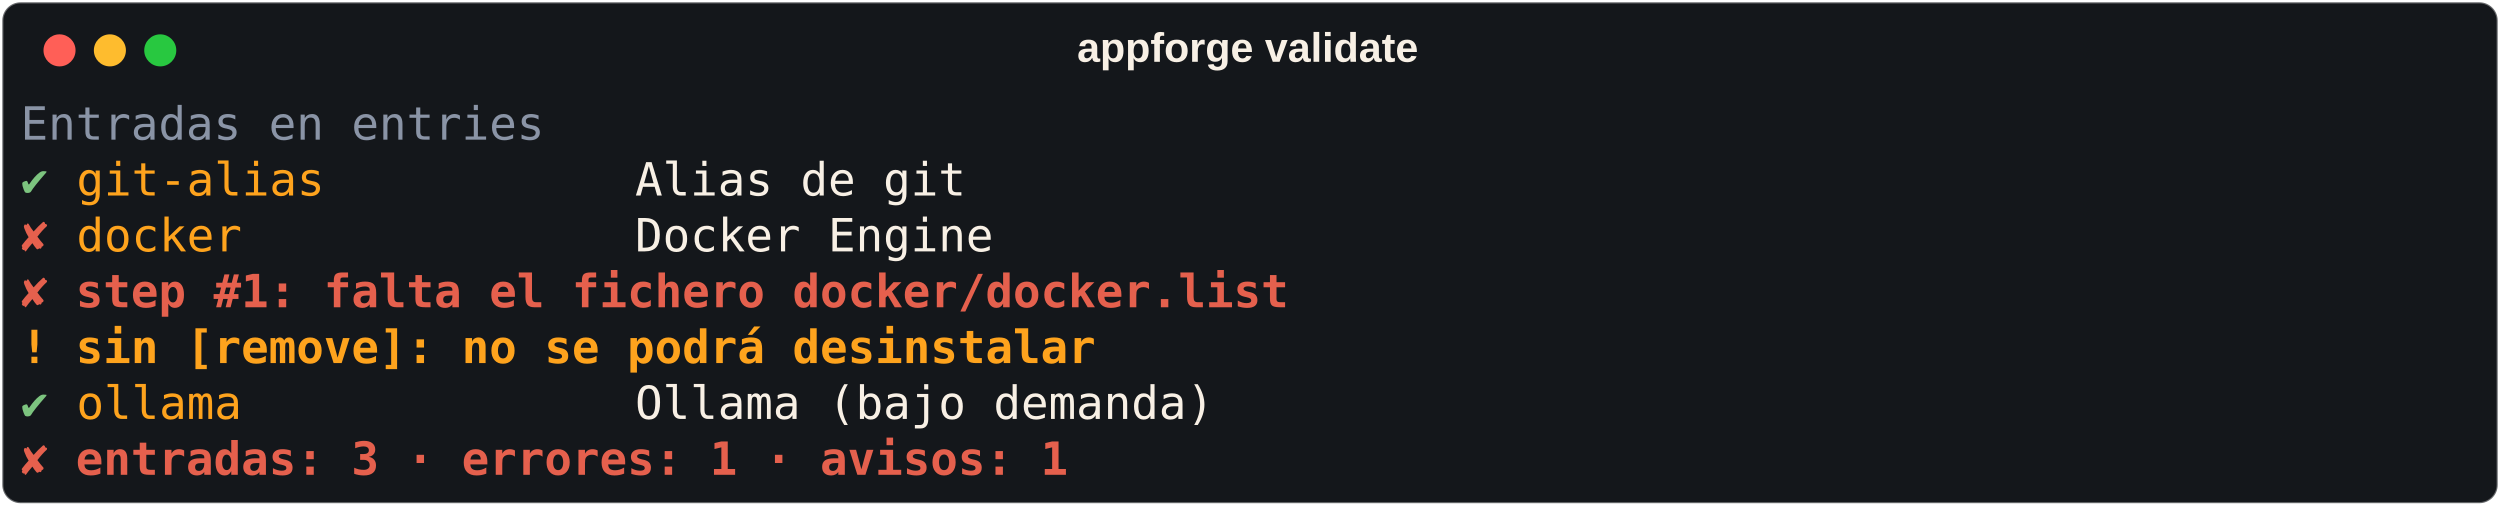
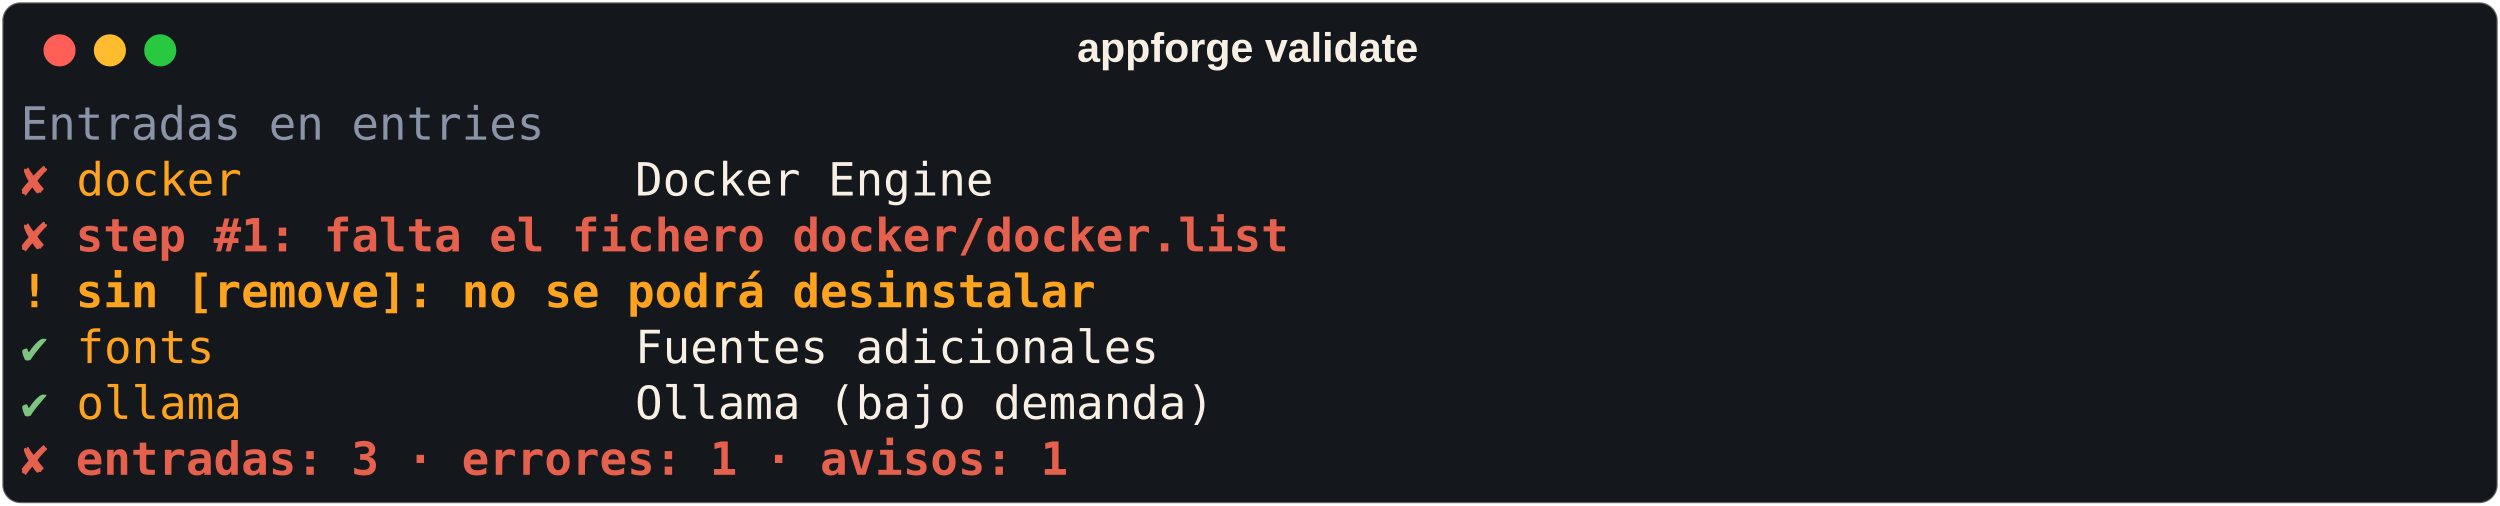
<svg xmlns="http://www.w3.org/2000/svg" class="rich-terminal" viewBox="0 0 1092 220.8">
  <style>

    @font-face {
        font-family: "Fira Code";
        src: local("FiraCode-Regular"),
                url("https://cdnjs.cloudflare.com/ajax/libs/firacode/6.2.0/woff2/FiraCode-Regular.woff2") format("woff2"),
                url("https://cdnjs.cloudflare.com/ajax/libs/firacode/6.2.0/woff/FiraCode-Regular.woff") format("woff");
        font-style: normal;
        font-weight: 400;
    }
    @font-face {
        font-family: "Fira Code";
        src: local("FiraCode-Bold"),
                url("https://cdnjs.cloudflare.com/ajax/libs/firacode/6.2.0/woff2/FiraCode-Bold.woff2") format("woff2"),
                url("https://cdnjs.cloudflare.com/ajax/libs/firacode/6.2.0/woff/FiraCode-Bold.woff") format("woff");
        font-style: bold;
        font-weight: 700;
    }

-     .terminal-4219087679-matrix {
+     .terminal-3697618349-matrix {
        font-family: Fira Code, monospace;
        font-size: 20px;
        line-height: 24.4px;
        font-variant-east-asian: full-width;
    }

-     .terminal-4219087679-title {
+     .terminal-3697618349-title {
        font-size: 18px;
        font-weight: bold;
        font-family: arial;
    }

-     .terminal-4219087679-r1 { fill: #8a94a6 }
- .terminal-4219087679-r2 { fill: #f8f0e5 }
- .terminal-4219087679-r3 { fill: #7cc47f;font-weight: bold }
- .terminal-4219087679-r4 { fill: #fea31d }
- .terminal-4219087679-r5 { fill: #e5604d;font-weight: bold }
- .terminal-4219087679-r6 { fill: #fea31d;font-weight: bold }
+     .terminal-3697618349-r1 { fill: #8a94a6 }
+ .terminal-3697618349-r2 { fill: #f8f0e5 }
+ .terminal-3697618349-r3 { fill: #e5604d;font-weight: bold }
+ .terminal-3697618349-r4 { fill: #fea31d }
+ .terminal-3697618349-r5 { fill: #fea31d;font-weight: bold }
+ .terminal-3697618349-r6 { fill: #7cc47f;font-weight: bold }
    </style>
  <defs>
-     <clipPath id="terminal-4219087679-clip-terminal">
+     <clipPath id="terminal-3697618349-clip-terminal">
      <rect x="0" y="0" width="1072.6" height="169.8" />
    </clipPath>
-     <clipPath id="terminal-4219087679-line-0">
+     <clipPath id="terminal-3697618349-line-0">
      <rect x="0" y="1.5" width="1073.6" height="24.65" />
    </clipPath>
-     <clipPath id="terminal-4219087679-line-1">
+     <clipPath id="terminal-3697618349-line-1">
      <rect x="0" y="25.9" width="1073.6" height="24.65" />
    </clipPath>
-     <clipPath id="terminal-4219087679-line-2">
+     <clipPath id="terminal-3697618349-line-2">
      <rect x="0" y="50.3" width="1073.6" height="24.65" />
    </clipPath>
-     <clipPath id="terminal-4219087679-line-3">
+     <clipPath id="terminal-3697618349-line-3">
      <rect x="0" y="74.7" width="1073.6" height="24.65" />
    </clipPath>
-     <clipPath id="terminal-4219087679-line-4">
+     <clipPath id="terminal-3697618349-line-4">
      <rect x="0" y="99.1" width="1073.6" height="24.65" />
    </clipPath>
-     <clipPath id="terminal-4219087679-line-5">
+     <clipPath id="terminal-3697618349-line-5">
      <rect x="0" y="123.5" width="1073.6" height="24.65" />
    </clipPath>
  </defs>
  <rect fill="#14171b" stroke="rgba(255,255,255,0.35)" stroke-width="1" x="1" y="1" width="1090" height="218.8" rx="8" />
-   <text class="terminal-4219087679-title" fill="#f8f0e5" text-anchor="middle" x="545" y="27">appforge validate</text>
+   <text class="terminal-3697618349-title" fill="#f8f0e5" text-anchor="middle" x="545" y="27">appforge validate</text>
  <g transform="translate(26,22)">
    <circle cx="0" cy="0" r="7" fill="#ff5f57" />
    <circle cx="22" cy="0" r="7" fill="#febc2e" />
    <circle cx="44" cy="0" r="7" fill="#28c840" />
  </g>
-   <g transform="translate(9, 41)" clip-path="url(#terminal-4219087679-clip-terminal)">
-     <g class="terminal-4219087679-matrix">
-       <text class="terminal-4219087679-r1" x="0" y="20" textLength="231.8" clip-path="url(#terminal-4219087679-line-0)">Entradas en entries</text>
-       <text class="terminal-4219087679-r2" x="1073.6" y="20" textLength="12.2" clip-path="url(#terminal-4219087679-line-0)">
+   <g transform="translate(9, 41)" clip-path="url(#terminal-3697618349-clip-terminal)">
+     <g class="terminal-3697618349-matrix">
+       <text class="terminal-3697618349-r1" x="0" y="20" textLength="231.8" clip-path="url(#terminal-3697618349-line-0)">Entradas en entries</text>
+       <text class="terminal-3697618349-r2" x="1073.6" y="20" textLength="12.2" clip-path="url(#terminal-3697618349-line-0)">
</text>
-       <text class="terminal-4219087679-r3" x="0" y="44.4" textLength="12.2" clip-path="url(#terminal-4219087679-line-1)">✔</text>
-       <text class="terminal-4219087679-r4" x="24.4" y="44.4" textLength="244" clip-path="url(#terminal-4219087679-line-1)">git-alias           </text>
-       <text class="terminal-4219087679-r2" x="268.4" y="44.4" textLength="158.6" clip-path="url(#terminal-4219087679-line-1)"> Alias de git</text>
-       <text class="terminal-4219087679-r2" x="1073.6" y="44.4" textLength="12.2" clip-path="url(#terminal-4219087679-line-1)">
+       <text class="terminal-3697618349-r3" x="0" y="44.4" textLength="12.2" clip-path="url(#terminal-3697618349-line-1)">✘</text>
+       <text class="terminal-3697618349-r4" x="24.4" y="44.4" textLength="244" clip-path="url(#terminal-3697618349-line-1)">docker              </text>
+       <text class="terminal-3697618349-r2" x="268.4" y="44.4" textLength="170.8" clip-path="url(#terminal-3697618349-line-1)"> Docker Engine</text>
+       <text class="terminal-3697618349-r2" x="1073.6" y="44.4" textLength="12.2" clip-path="url(#terminal-3697618349-line-1)">
</text>
-       <text class="terminal-4219087679-r5" x="0" y="68.8" textLength="12.2" clip-path="url(#terminal-4219087679-line-2)">✘</text>
-       <text class="terminal-4219087679-r4" x="24.4" y="68.8" textLength="244" clip-path="url(#terminal-4219087679-line-2)">docker              </text>
-       <text class="terminal-4219087679-r2" x="268.4" y="68.8" textLength="170.8" clip-path="url(#terminal-4219087679-line-2)"> Docker Engine</text>
-       <text class="terminal-4219087679-r2" x="1073.6" y="68.8" textLength="12.2" clip-path="url(#terminal-4219087679-line-2)">
+       <text class="terminal-3697618349-r3" x="0" y="68.8" textLength="610" clip-path="url(#terminal-3697618349-line-2)">    ✘ step #1: falta el fichero docker/docker.list</text>
+       <text class="terminal-3697618349-r2" x="1073.6" y="68.8" textLength="12.2" clip-path="url(#terminal-3697618349-line-2)">
</text>
-       <text class="terminal-4219087679-r5" x="0" y="93.2" textLength="610" clip-path="url(#terminal-4219087679-line-3)">    ✘ step #1: falta el fichero docker/docker.list</text>
-       <text class="terminal-4219087679-r2" x="1073.6" y="93.2" textLength="12.2" clip-path="url(#terminal-4219087679-line-3)">
+       <text class="terminal-3697618349-r5" x="0" y="93.2" textLength="524.6" clip-path="url(#terminal-3697618349-line-3)">    ! sin [remove]: no se podrá desinstalar</text>
+       <text class="terminal-3697618349-r2" x="1073.6" y="93.2" textLength="12.2" clip-path="url(#terminal-3697618349-line-3)">
</text>
-       <text class="terminal-4219087679-r6" x="0" y="117.6" textLength="524.6" clip-path="url(#terminal-4219087679-line-4)">    ! sin [remove]: no se podrá desinstalar</text>
-       <text class="terminal-4219087679-r2" x="1073.6" y="117.6" textLength="12.2" clip-path="url(#terminal-4219087679-line-4)">
+       <text class="terminal-3697618349-r6" x="0" y="117.6" textLength="12.2" clip-path="url(#terminal-3697618349-line-4)">✔</text>
+       <text class="terminal-3697618349-r4" x="24.4" y="117.6" textLength="244" clip-path="url(#terminal-3697618349-line-4)">fonts               </text>
+       <text class="terminal-3697618349-r2" x="268.4" y="117.6" textLength="244" clip-path="url(#terminal-3697618349-line-4)"> Fuentes adicionales</text>
+       <text class="terminal-3697618349-r2" x="1073.6" y="117.6" textLength="12.2" clip-path="url(#terminal-3697618349-line-4)">
</text>
-       <text class="terminal-4219087679-r3" x="0" y="142" textLength="12.2" clip-path="url(#terminal-4219087679-line-5)">✔</text>
-       <text class="terminal-4219087679-r4" x="24.4" y="142" textLength="244" clip-path="url(#terminal-4219087679-line-5)">ollama              </text>
-       <text class="terminal-4219087679-r2" x="268.4" y="142" textLength="268.4" clip-path="url(#terminal-4219087679-line-5)"> Ollama (bajo demanda)</text>
-       <text class="terminal-4219087679-r2" x="1073.6" y="142" textLength="12.2" clip-path="url(#terminal-4219087679-line-5)">
+       <text class="terminal-3697618349-r6" x="0" y="142" textLength="12.2" clip-path="url(#terminal-3697618349-line-5)">✔</text>
+       <text class="terminal-3697618349-r4" x="24.4" y="142" textLength="244" clip-path="url(#terminal-3697618349-line-5)">ollama              </text>
+       <text class="terminal-3697618349-r2" x="268.4" y="142" textLength="268.4" clip-path="url(#terminal-3697618349-line-5)"> Ollama (bajo demanda)</text>
+       <text class="terminal-3697618349-r2" x="1073.6" y="142" textLength="12.2" clip-path="url(#terminal-3697618349-line-5)">
</text>
-       <text class="terminal-4219087679-r5" x="0" y="166.4" textLength="463.6" clip-path="url(#terminal-4219087679-line-6)">✘ entradas: 3 · errores: 1 · avisos: 1</text>
-       <text class="terminal-4219087679-r2" x="1073.6" y="166.4" textLength="12.2" clip-path="url(#terminal-4219087679-line-6)">
+       <text class="terminal-3697618349-r3" x="0" y="166.4" textLength="463.6" clip-path="url(#terminal-3697618349-line-6)">✘ entradas: 3 · errores: 1 · avisos: 1</text>
+       <text class="terminal-3697618349-r2" x="1073.6" y="166.4" textLength="12.2" clip-path="url(#terminal-3697618349-line-6)">
</text>
    </g>
  </g>
</svg>
